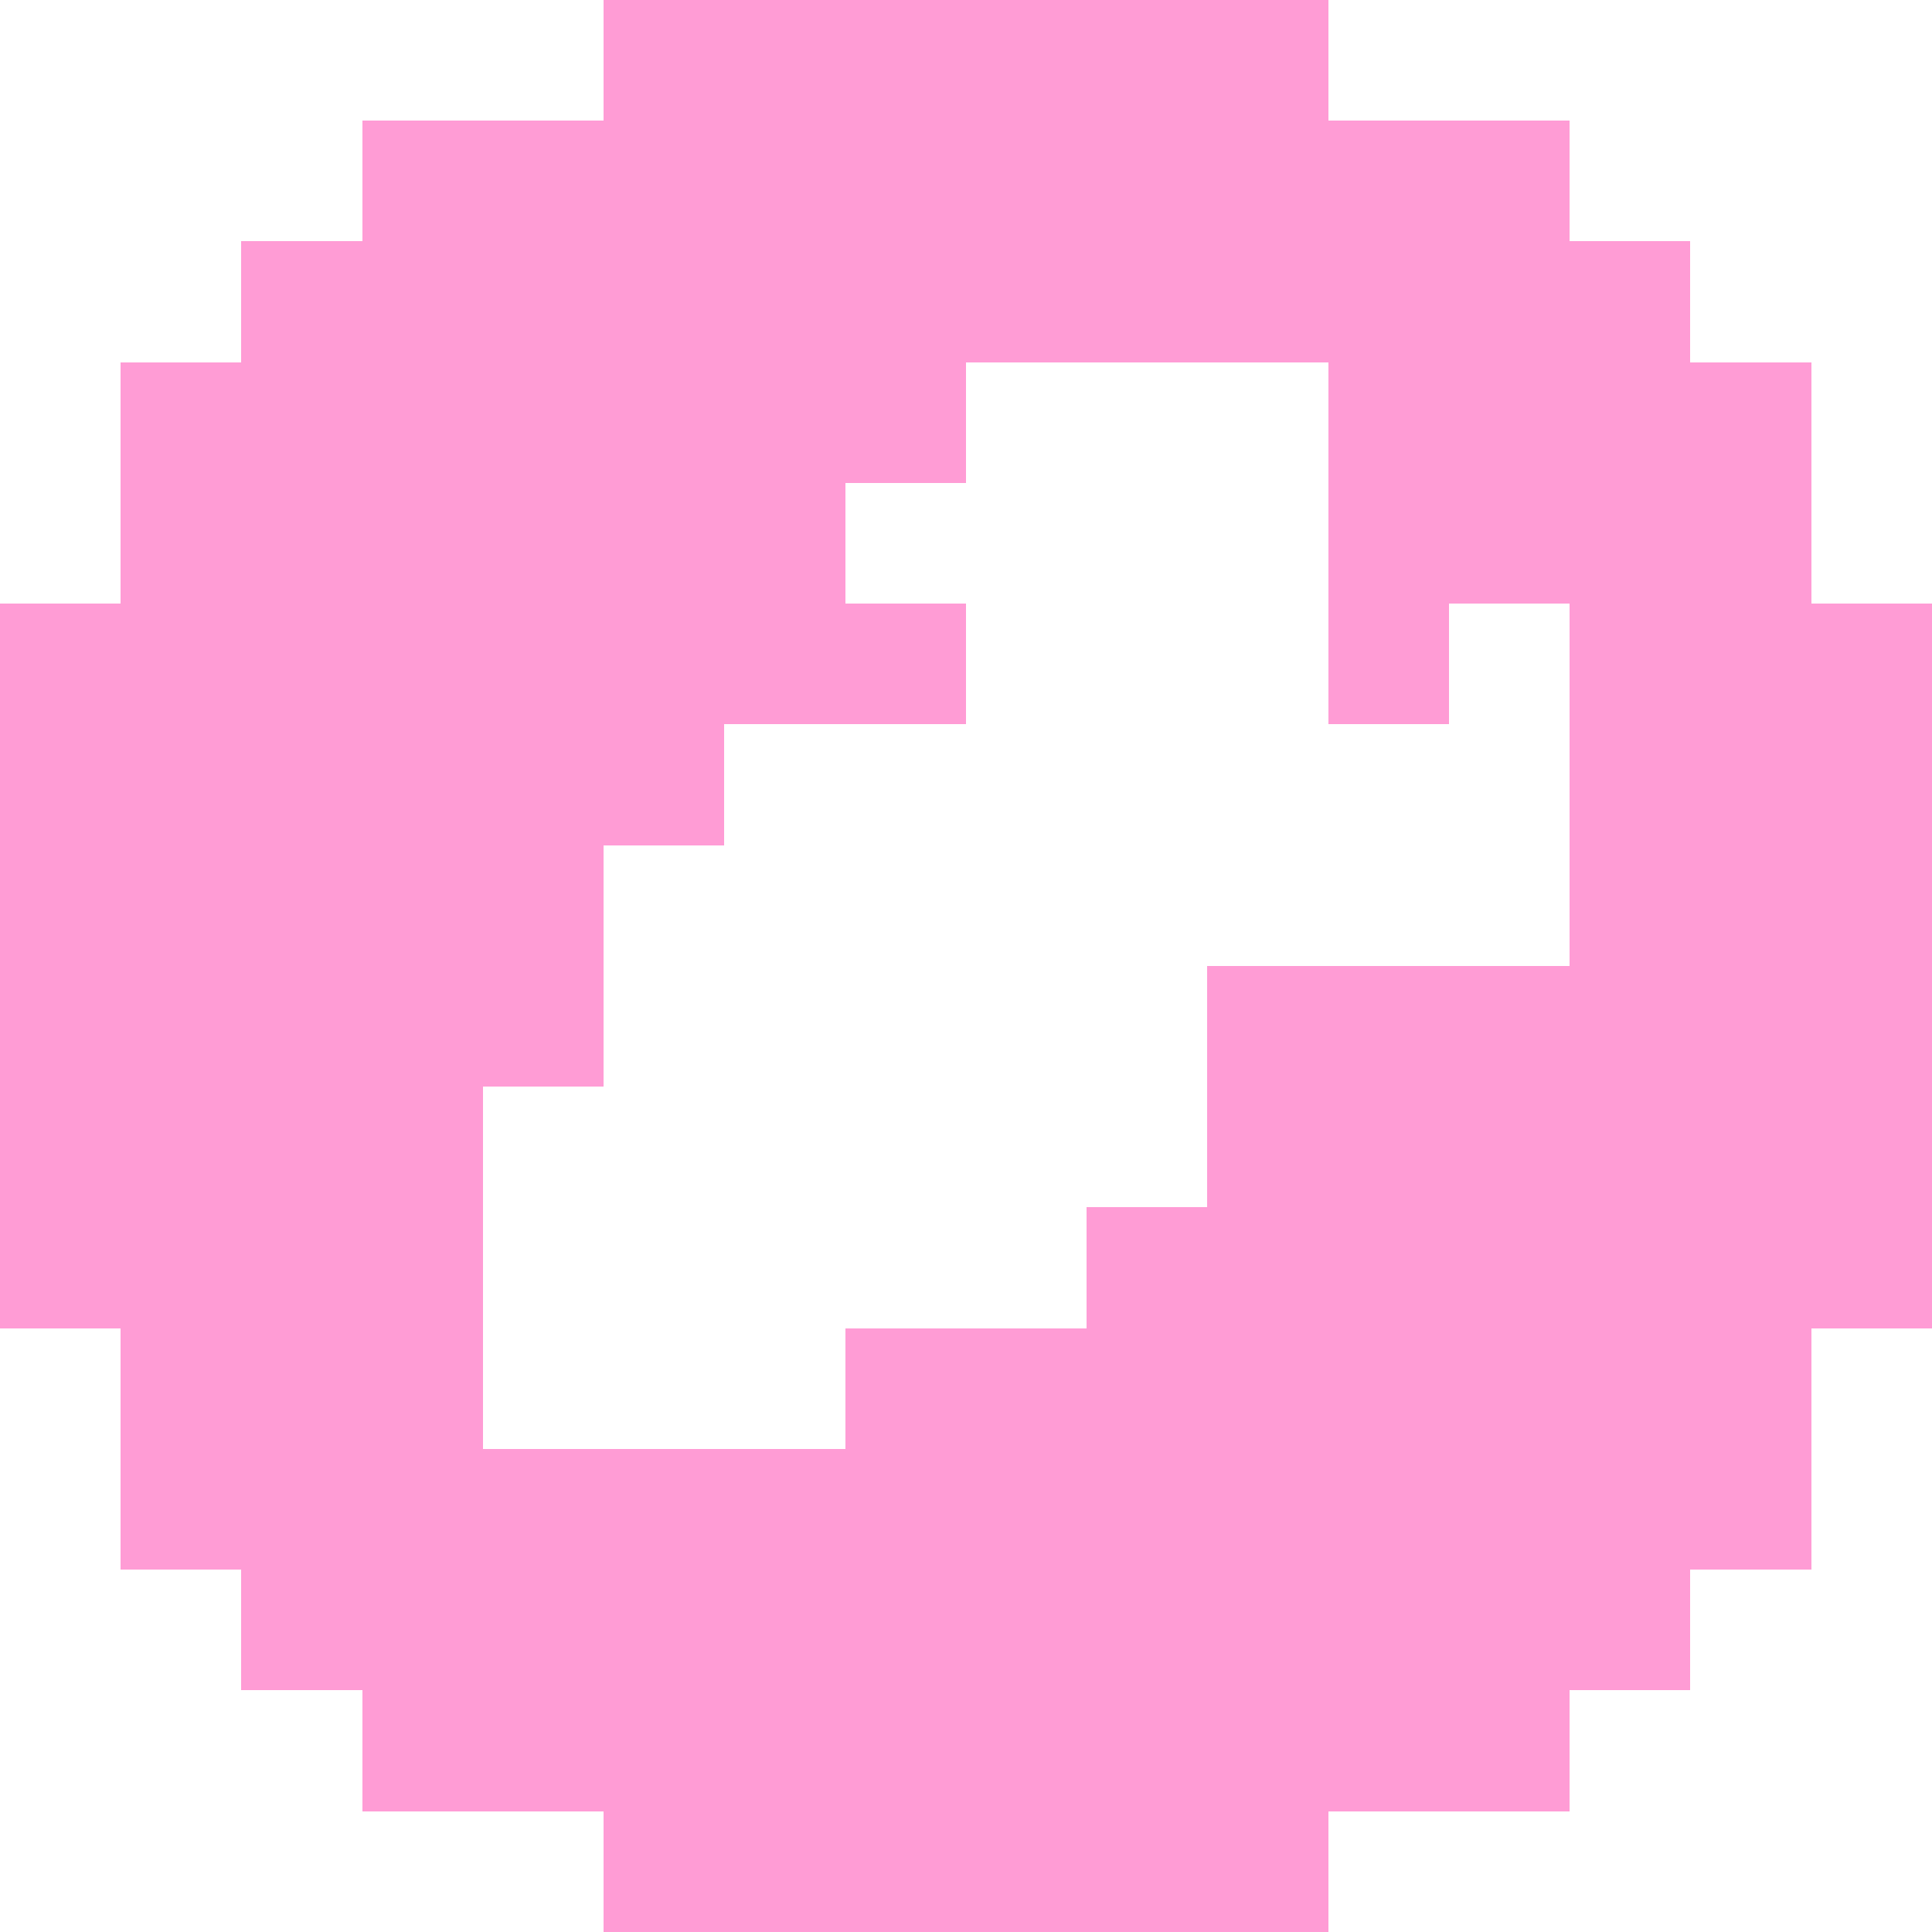
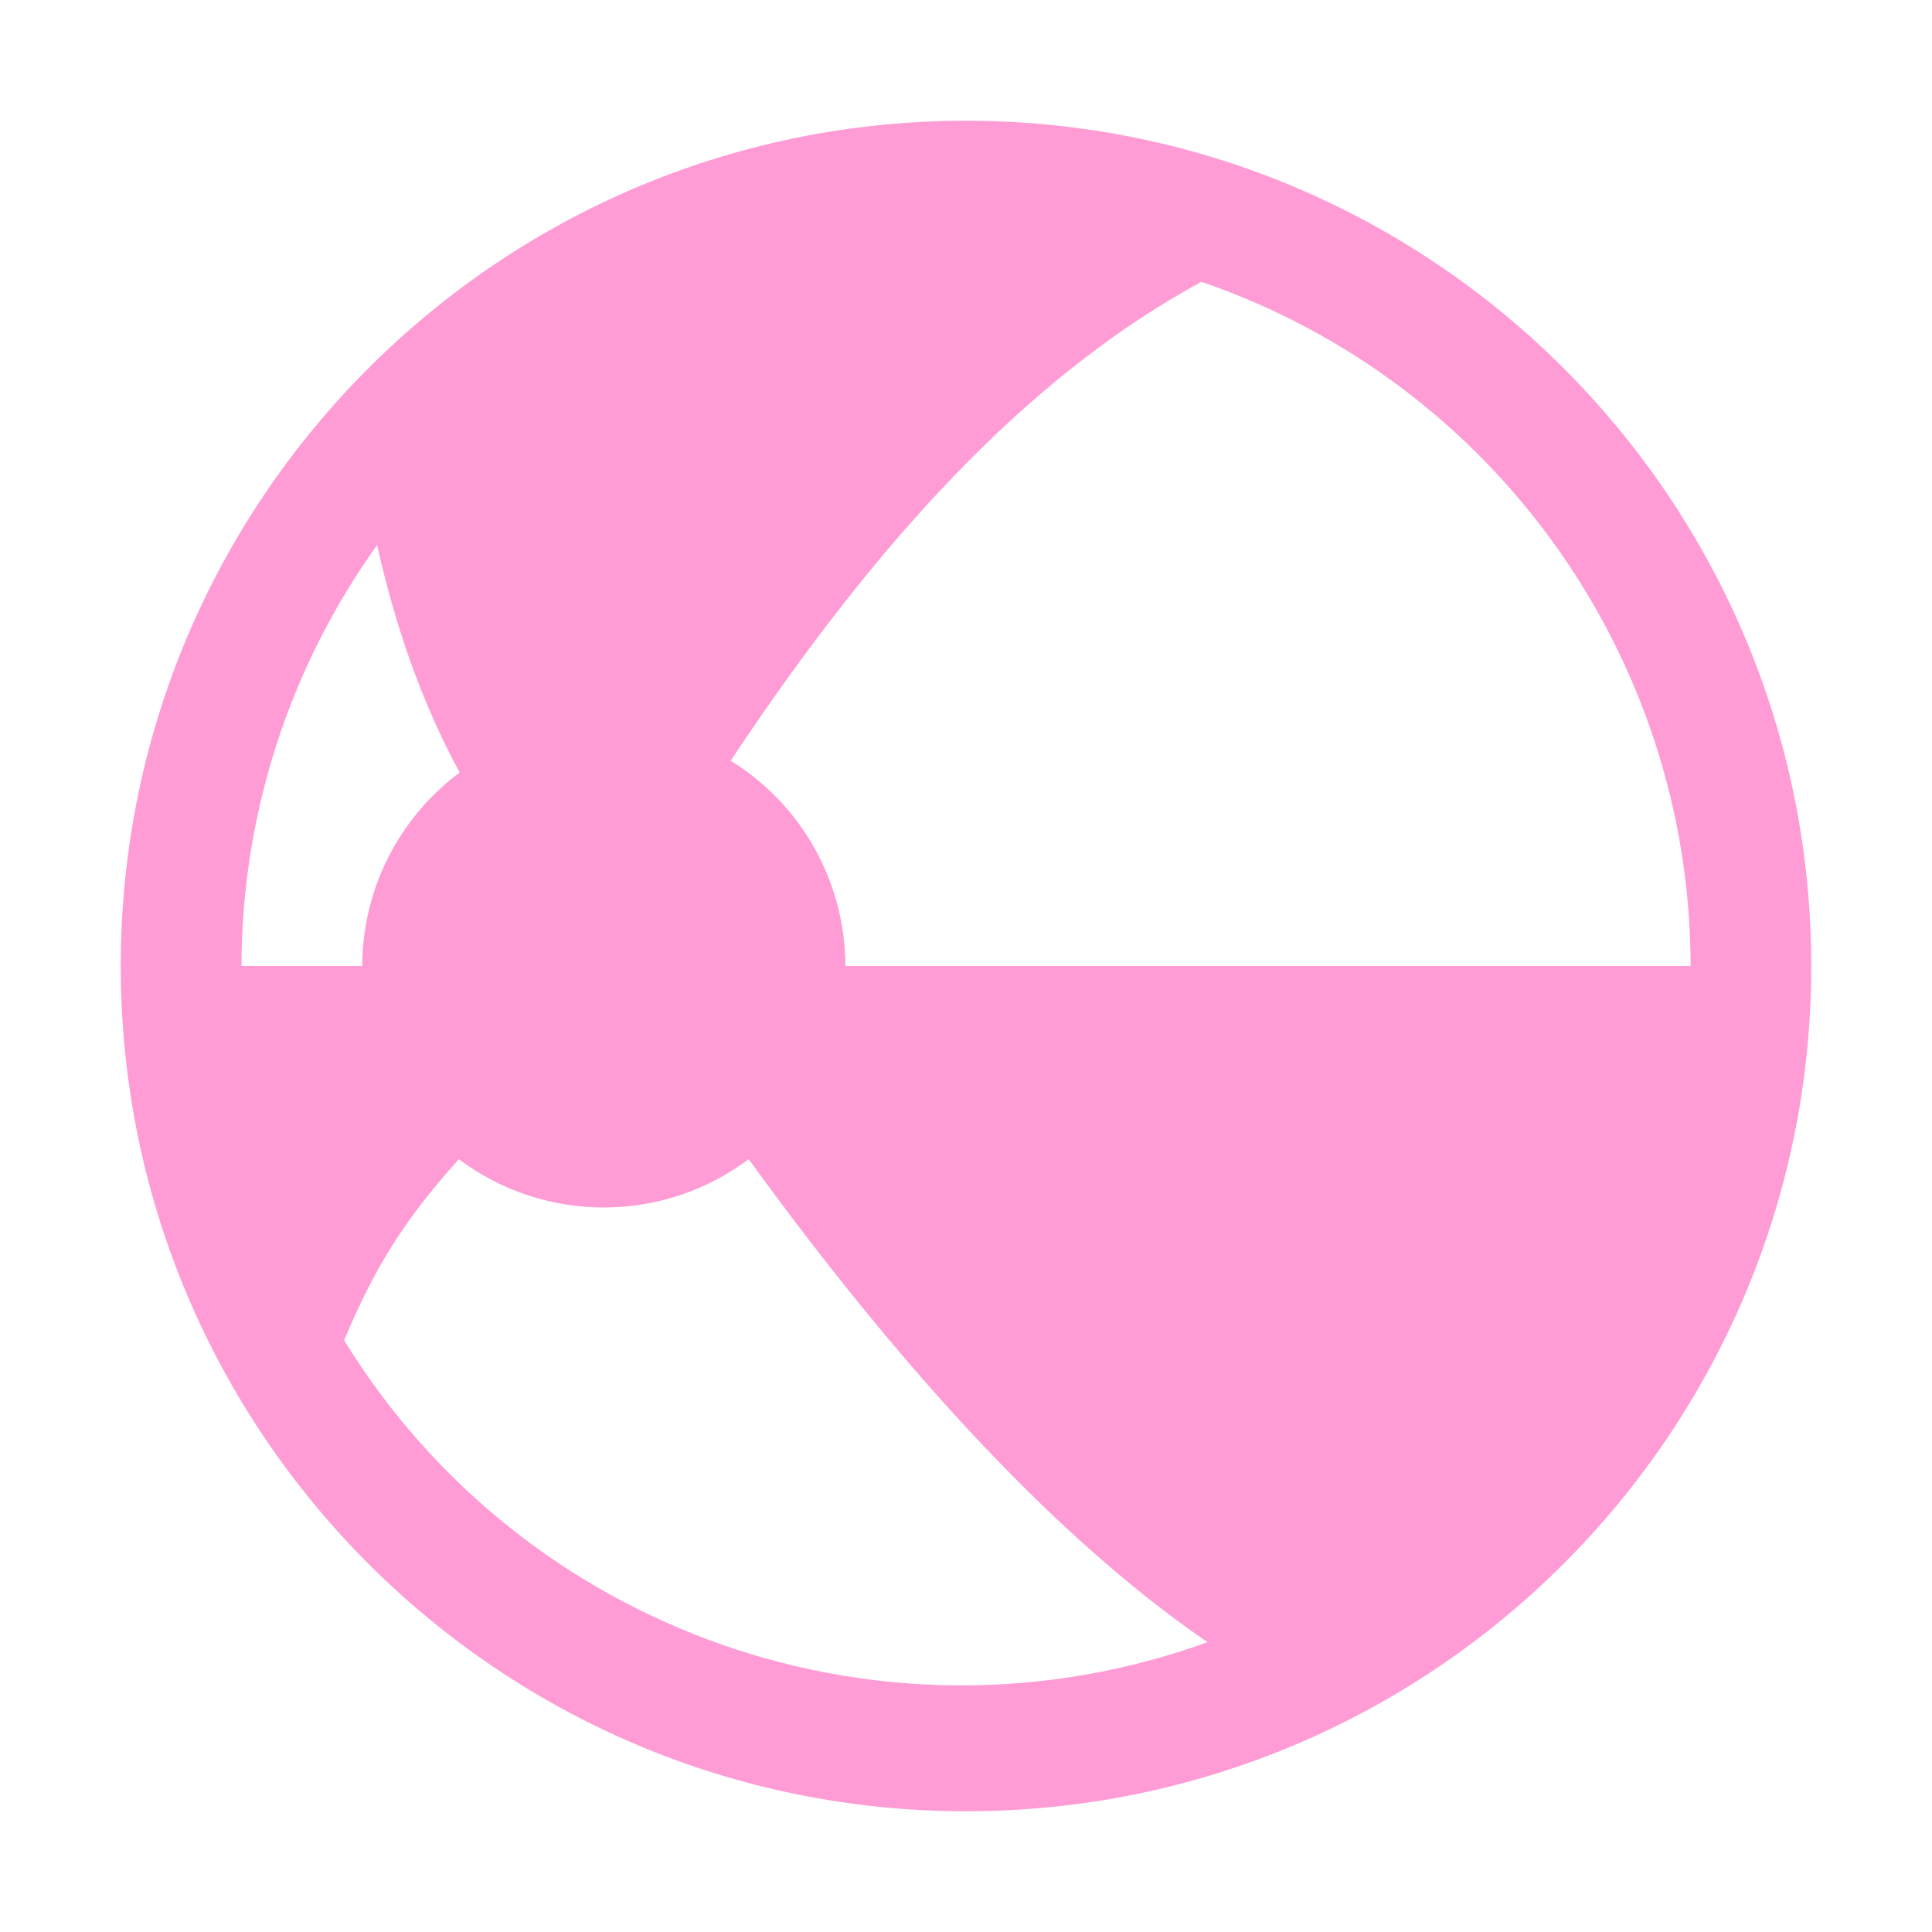
- <svg xmlns="http://www.w3.org/2000/svg" version="1.1" width="16" height="16" shape-rendering="crispEdges">
-   <rect x="5" y="0" width="1" height="1" fill="#FF9CD5" />
-   <rect x="6" y="0" width="1" height="1" fill="#FF9CD5" />
-   <rect x="7" y="0" width="1" height="1" fill="#FF9CD5" />
-   <rect x="8" y="0" width="1" height="1" fill="#FF9CD5" />
-   <rect x="9" y="0" width="1" height="1" fill="#FF9CD5" />
-   <rect x="10" y="0" width="1" height="1" fill="#FF9CD5" />
-   <rect x="3" y="1" width="1" height="1" fill="#FF9CD5" />
-   <rect x="4" y="1" width="1" height="1" fill="#FF9CD5" />
-   <rect x="5" y="1" width="1" height="1" fill="#FF9CD5" />
-   <rect x="6" y="1" width="1" height="1" fill="#FF9CD5" />
-   <rect x="7" y="1" width="1" height="1" fill="#FF9CD5" />
-   <rect x="8" y="1" width="1" height="1" fill="#FF9CD5" />
-   <rect x="9" y="1" width="1" height="1" fill="#FF9CD5" />
-   <rect x="10" y="1" width="1" height="1" fill="#FF9CD5" />
-   <rect x="11" y="1" width="1" height="1" fill="#FF9CD5" />
-   <rect x="12" y="1" width="1" height="1" fill="#FF9CD5" />
-   <rect x="2" y="2" width="1" height="1" fill="#FF9CD5" />
-   <rect x="3" y="2" width="1" height="1" fill="#FF9CD5" />
-   <rect x="4" y="2" width="1" height="1" fill="#FF9CD5" />
-   <rect x="5" y="2" width="1" height="1" fill="#FF9CD5" />
-   <rect x="6" y="2" width="1" height="1" fill="#FF9CD5" />
-   <rect x="7" y="2" width="1" height="1" fill="#FF9CD5" />
-   <rect x="8" y="2" width="1" height="1" fill="#FF9CD5" />
-   <rect x="9" y="2" width="1" height="1" fill="#FF9CD5" />
-   <rect x="10" y="2" width="1" height="1" fill="#FF9CD5" />
-   <rect x="11" y="2" width="1" height="1" fill="#FF9CD5" />
-   <rect x="12" y="2" width="1" height="1" fill="#FF9CD5" />
-   <rect x="13" y="2" width="1" height="1" fill="#FF9CD5" />
-   <rect x="1" y="3" width="1" height="1" fill="#FF9CD5" />
-   <rect x="2" y="3" width="1" height="1" fill="#FF9CD5" />
-   <rect x="3" y="3" width="1" height="1" fill="#FF9CD5" />
-   <rect x="4" y="3" width="1" height="1" fill="#FF9CD5" />
-   <rect x="5" y="3" width="1" height="1" fill="#FF9CD5" />
-   <rect x="6" y="3" width="1" height="1" fill="#FF9CD5" />
-   <rect x="7" y="3" width="1" height="1" fill="#FF9CD5" />
-   <rect x="11" y="3" width="1" height="1" fill="#FF9CD5" />
-   <rect x="12" y="3" width="1" height="1" fill="#FF9CD5" />
-   <rect x="13" y="3" width="1" height="1" fill="#FF9CD5" />
-   <rect x="14" y="3" width="1" height="1" fill="#FF9CD5" />
-   <rect x="1" y="4" width="1" height="1" fill="#FF9CD5" />
-   <rect x="2" y="4" width="1" height="1" fill="#FF9CD5" />
-   <rect x="3" y="4" width="1" height="1" fill="#FF9CD5" />
-   <rect x="4" y="4" width="1" height="1" fill="#FF9CD5" />
-   <rect x="5" y="4" width="1" height="1" fill="#FF9CD5" />
-   <rect x="6" y="4" width="1" height="1" fill="#FF9CD5" />
-   <rect x="11" y="4" width="1" height="1" fill="#FF9CD5" />
-   <rect x="12" y="4" width="1" height="1" fill="#FF9CD5" />
-   <rect x="13" y="4" width="1" height="1" fill="#FF9CD5" />
-   <rect x="14" y="4" width="1" height="1" fill="#FF9CD5" />
-   <rect x="0" y="5" width="1" height="1" fill="#FF9CD5" />
-   <rect x="1" y="5" width="1" height="1" fill="#FF9CD5" />
-   <rect x="2" y="5" width="1" height="1" fill="#FF9CD5" />
-   <rect x="3" y="5" width="1" height="1" fill="#FF9CD5" />
-   <rect x="4" y="5" width="1" height="1" fill="#FF9CD5" />
-   <rect x="5" y="5" width="1" height="1" fill="#FF9CD5" />
-   <rect x="6" y="5" width="1" height="1" fill="#FF9CD5" />
-   <rect x="7" y="5" width="1" height="1" fill="#FF9CD5" />
-   <rect x="11" y="5" width="1" height="1" fill="#FF9CD5" />
-   <rect x="13" y="5" width="1" height="1" fill="#FF9CD5" />
-   <rect x="14" y="5" width="1" height="1" fill="#FF9CD5" />
-   <rect x="15" y="5" width="1" height="1" fill="#FF9CD5" />
-   <rect x="0" y="6" width="1" height="1" fill="#FF9CD5" />
-   <rect x="1" y="6" width="1" height="1" fill="#FF9CD5" />
-   <rect x="2" y="6" width="1" height="1" fill="#FF9CD5" />
-   <rect x="3" y="6" width="1" height="1" fill="#FF9CD5" />
-   <rect x="4" y="6" width="1" height="1" fill="#FF9CD5" />
-   <rect x="5" y="6" width="1" height="1" fill="#FF9CD5" />
-   <rect x="13" y="6" width="1" height="1" fill="#FF9CD5" />
-   <rect x="14" y="6" width="1" height="1" fill="#FF9CD5" />
-   <rect x="15" y="6" width="1" height="1" fill="#FF9CD5" />
-   <rect x="0" y="7" width="1" height="1" fill="#FF9CD5" />
-   <rect x="1" y="7" width="1" height="1" fill="#FF9CD5" />
-   <rect x="2" y="7" width="1" height="1" fill="#FF9CD5" />
-   <rect x="3" y="7" width="1" height="1" fill="#FF9CD5" />
-   <rect x="4" y="7" width="1" height="1" fill="#FF9CD5" />
-   <rect x="13" y="7" width="1" height="1" fill="#FF9CD5" />
-   <rect x="14" y="7" width="1" height="1" fill="#FF9CD5" />
-   <rect x="15" y="7" width="1" height="1" fill="#FF9CD5" />
-   <rect x="0" y="8" width="1" height="1" fill="#FF9CD5" />
-   <rect x="1" y="8" width="1" height="1" fill="#FF9CD5" />
-   <rect x="2" y="8" width="1" height="1" fill="#FF9CD5" />
-   <rect x="3" y="8" width="1" height="1" fill="#FF9CD5" />
-   <rect x="4" y="8" width="1" height="1" fill="#FF9CD5" />
-   <rect x="10" y="8" width="1" height="1" fill="#FF9CD5" />
-   <rect x="11" y="8" width="1" height="1" fill="#FF9CD5" />
-   <rect x="12" y="8" width="1" height="1" fill="#FF9CD5" />
-   <rect x="13" y="8" width="1" height="1" fill="#FF9CD5" />
-   <rect x="14" y="8" width="1" height="1" fill="#FF9CD5" />
-   <rect x="15" y="8" width="1" height="1" fill="#FF9CD5" />
-   <rect x="0" y="9" width="1" height="1" fill="#FF9CD5" />
-   <rect x="1" y="9" width="1" height="1" fill="#FF9CD5" />
-   <rect x="2" y="9" width="1" height="1" fill="#FF9CD5" />
-   <rect x="3" y="9" width="1" height="1" fill="#FF9CD5" />
-   <rect x="10" y="9" width="1" height="1" fill="#FF9CD5" />
-   <rect x="11" y="9" width="1" height="1" fill="#FF9CD5" />
-   <rect x="12" y="9" width="1" height="1" fill="#FF9CD5" />
-   <rect x="13" y="9" width="1" height="1" fill="#FF9CD5" />
-   <rect x="14" y="9" width="1" height="1" fill="#FF9CD5" />
-   <rect x="15" y="9" width="1" height="1" fill="#FF9CD5" />
-   <rect x="0" y="10" width="1" height="1" fill="#FF9CD5" />
-   <rect x="1" y="10" width="1" height="1" fill="#FF9CD5" />
-   <rect x="2" y="10" width="1" height="1" fill="#FF9CD5" />
-   <rect x="3" y="10" width="1" height="1" fill="#FF9CD5" />
-   <rect x="9" y="10" width="1" height="1" fill="#FF9CD5" />
-   <rect x="10" y="10" width="1" height="1" fill="#FF9CD5" />
-   <rect x="11" y="10" width="1" height="1" fill="#FF9CD5" />
-   <rect x="12" y="10" width="1" height="1" fill="#FF9CD5" />
-   <rect x="13" y="10" width="1" height="1" fill="#FF9CD5" />
-   <rect x="14" y="10" width="1" height="1" fill="#FF9CD5" />
-   <rect x="15" y="10" width="1" height="1" fill="#FF9CD5" />
-   <rect x="1" y="11" width="1" height="1" fill="#FF9CD5" />
-   <rect x="2" y="11" width="1" height="1" fill="#FF9CD5" />
-   <rect x="3" y="11" width="1" height="1" fill="#FF9CD5" />
-   <rect x="7" y="11" width="1" height="1" fill="#FF9CD5" />
-   <rect x="8" y="11" width="1" height="1" fill="#FF9CD5" />
-   <rect x="9" y="11" width="1" height="1" fill="#FF9CD5" />
-   <rect x="10" y="11" width="1" height="1" fill="#FF9CD5" />
-   <rect x="11" y="11" width="1" height="1" fill="#FF9CD5" />
-   <rect x="12" y="11" width="1" height="1" fill="#FF9CD5" />
-   <rect x="13" y="11" width="1" height="1" fill="#FF9CD5" />
-   <rect x="14" y="11" width="1" height="1" fill="#FF9CD5" />
-   <rect x="1" y="12" width="1" height="1" fill="#FF9CD5" />
-   <rect x="2" y="12" width="1" height="1" fill="#FF9CD5" />
-   <rect x="3" y="12" width="1" height="1" fill="#FF9CD5" />
-   <rect x="4" y="12" width="1" height="1" fill="#FF9CD5" />
-   <rect x="5" y="12" width="1" height="1" fill="#FF9CD5" />
-   <rect x="6" y="12" width="1" height="1" fill="#FF9CD5" />
-   <rect x="7" y="12" width="1" height="1" fill="#FF9CD5" />
-   <rect x="8" y="12" width="1" height="1" fill="#FF9CD5" />
-   <rect x="9" y="12" width="1" height="1" fill="#FF9CD5" />
-   <rect x="10" y="12" width="1" height="1" fill="#FF9CD5" />
-   <rect x="11" y="12" width="1" height="1" fill="#FF9CD5" />
-   <rect x="12" y="12" width="1" height="1" fill="#FF9CD5" />
-   <rect x="13" y="12" width="1" height="1" fill="#FF9CD5" />
-   <rect x="14" y="12" width="1" height="1" fill="#FF9CD5" />
-   <rect x="2" y="13" width="1" height="1" fill="#FF9CD5" />
-   <rect x="3" y="13" width="1" height="1" fill="#FF9CD5" />
-   <rect x="4" y="13" width="1" height="1" fill="#FF9CD5" />
-   <rect x="5" y="13" width="1" height="1" fill="#FF9CD5" />
-   <rect x="6" y="13" width="1" height="1" fill="#FF9CD5" />
-   <rect x="7" y="13" width="1" height="1" fill="#FF9CD5" />
-   <rect x="8" y="13" width="1" height="1" fill="#FF9CD5" />
-   <rect x="9" y="13" width="1" height="1" fill="#FF9CD5" />
-   <rect x="10" y="13" width="1" height="1" fill="#FF9CD5" />
-   <rect x="11" y="13" width="1" height="1" fill="#FF9CD5" />
-   <rect x="12" y="13" width="1" height="1" fill="#FF9CD5" />
-   <rect x="13" y="13" width="1" height="1" fill="#FF9CD5" />
-   <rect x="3" y="14" width="1" height="1" fill="#FF9CD5" />
-   <rect x="4" y="14" width="1" height="1" fill="#FF9CD5" />
-   <rect x="5" y="14" width="1" height="1" fill="#FF9CD5" />
-   <rect x="6" y="14" width="1" height="1" fill="#FF9CD5" />
-   <rect x="7" y="14" width="1" height="1" fill="#FF9CD5" />
-   <rect x="8" y="14" width="1" height="1" fill="#FF9CD5" />
-   <rect x="9" y="14" width="1" height="1" fill="#FF9CD5" />
-   <rect x="10" y="14" width="1" height="1" fill="#FF9CD5" />
-   <rect x="11" y="14" width="1" height="1" fill="#FF9CD5" />
-   <rect x="12" y="14" width="1" height="1" fill="#FF9CD5" />
-   <rect x="5" y="15" width="1" height="1" fill="#FF9CD5" />
-   <rect x="6" y="15" width="1" height="1" fill="#FF9CD5" />
-   <rect x="7" y="15" width="1" height="1" fill="#FF9CD5" />
-   <rect x="8" y="15" width="1" height="1" fill="#FF9CD5" />
-   <rect x="9" y="15" width="1" height="1" fill="#FF9CD5" />
-   <rect x="10" y="15" width="1" height="1" fill="#FF9CD5" />
+ <svg xmlns="http://www.w3.org/2000/svg" width="16" height="16">
+   <path fill="#FF9CD5" d="M8 1a7 7 0 0 0 0 14A7 7 0 0 0 8 1zm1.951 1.334A6 6 0 0 1 14.001 8h-7a2 2 0 0 0-.95-1.7c1.346-2.029 2.604-3.263 3.9-3.967zm-6.828 2.18c.146.65.358 1.283.684 1.884A2 2 0 0 0 3 8H2a6 6 0 0 1 1.123-3.486zM3.8 9.6a2 2 0 0 0 2.4 0c1.472 2.027 2.728 3.264 3.8 4a6 6 0 0 1-7.15-2.5c.25-.6.5-1 .95-1.5z" />
</svg>
